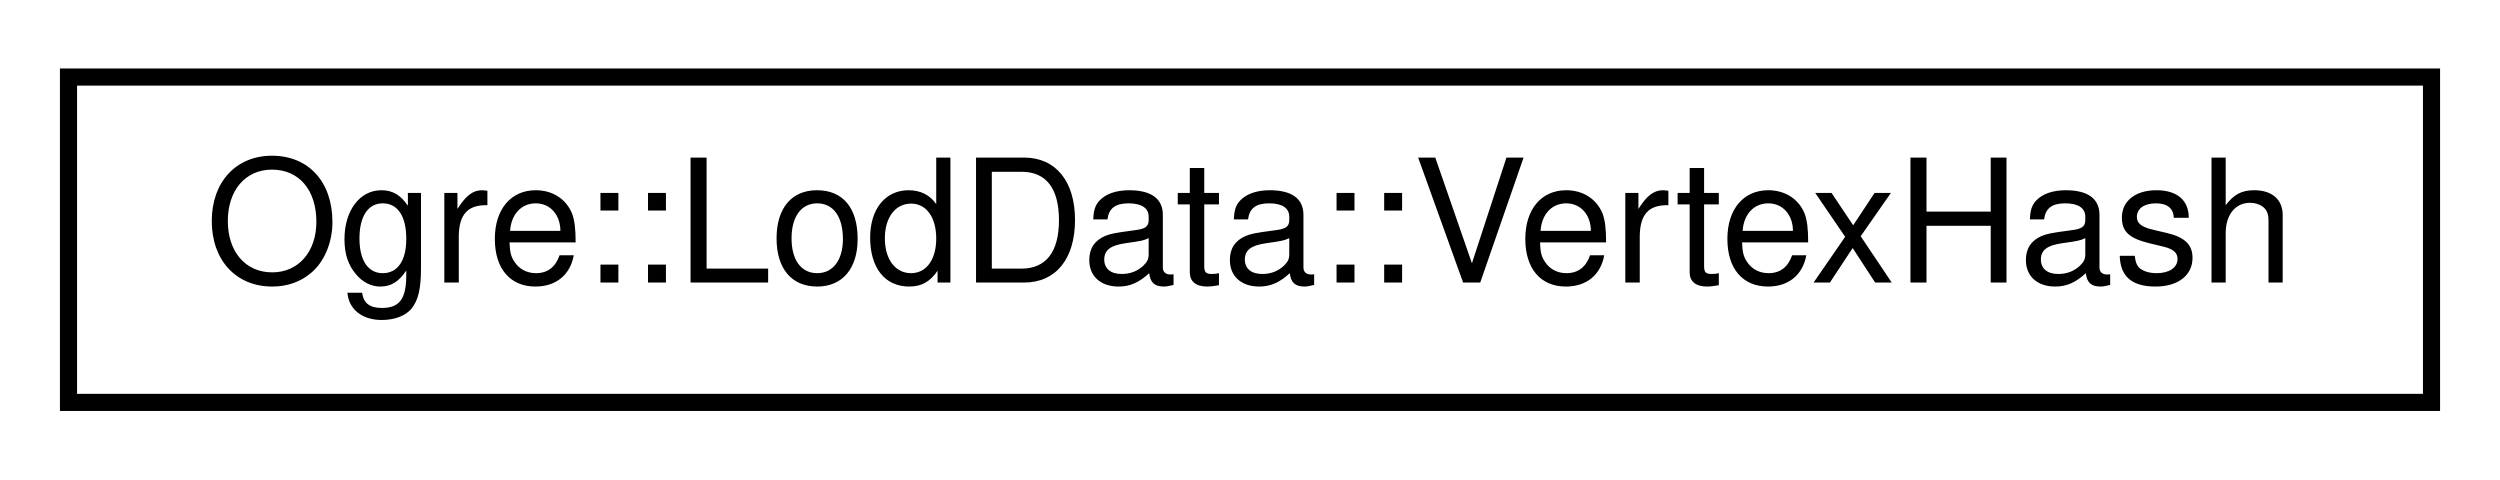
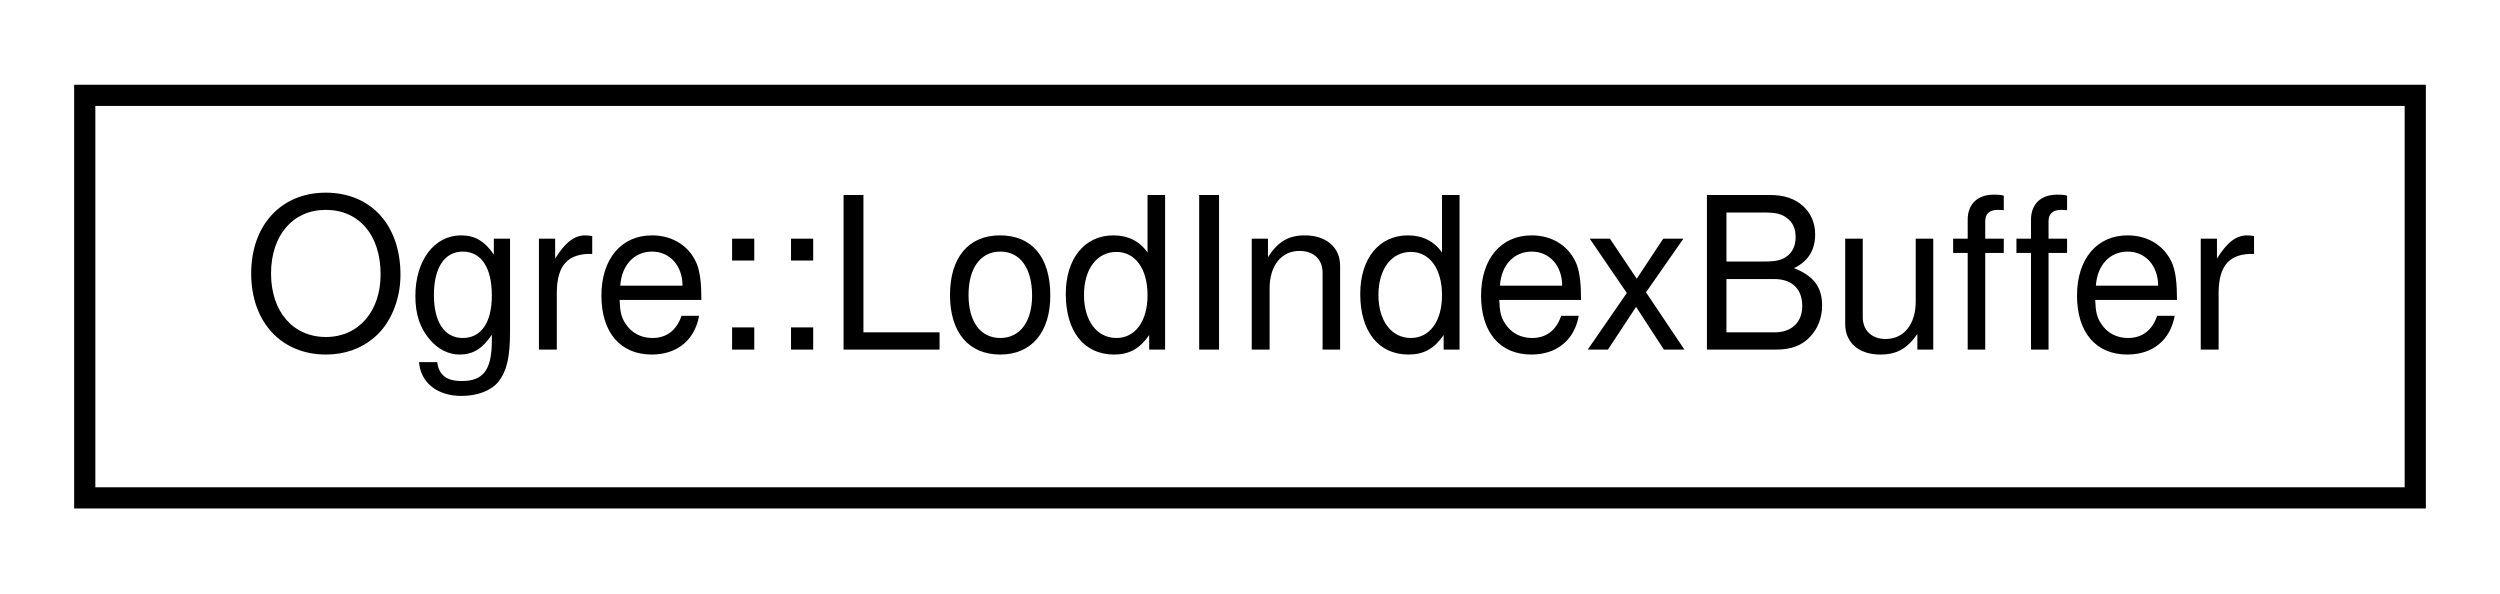
- <svg xmlns="http://www.w3.org/2000/svg" xmlns:xlink="http://www.w3.org/1999/xlink" width="146pt" height="28pt" viewBox="0.00 0.00 146.00 28.00">
+ <svg xmlns="http://www.w3.org/2000/svg" xmlns:xlink="http://www.w3.org/1999/xlink" width="118pt" height="28pt" viewBox="0.00 0.00 118.00 28.00">
  <g id="graph0" class="graph" transform="scale(1 1) rotate(0) translate(4 24)">
    <g id="node1" class="node">
      <g id="a_node1">
-         <a xlink:href="struct_ogre_1_1_lod_data_1_1_vertex_hash.html" target="_top" xlink:title="Hash function for UniqueVertexSet. ">
-           <polygon fill="none" stroke="black" points="0,-0.5 0,-19.5 138,-19.5 138,-0.5 0,-0.5" />
-           <text text-anchor="middle" x="69" y="-7.5" font-family="Helvetica,sans-Serif" font-size="10.00">Ogre::LodData::VertexHash</text>
+         <a xlink:href="struct_ogre_1_1_lod_index_buffer.html" target="_top" xlink:title="Thread-safe buffer for storing Hardware index buffer. ">
+           <polygon fill="none" stroke="black" points="0,-0.5 0,-19.5 110,-19.5 110,-0.5 0,-0.5" />
+           <text text-anchor="middle" x="55" y="-7.5" font-family="Helvetica,sans-Serif" font-size="10.00">Ogre::LodIndexBuffer</text>
        </a>
      </g>
    </g>
  </g>
</svg>
